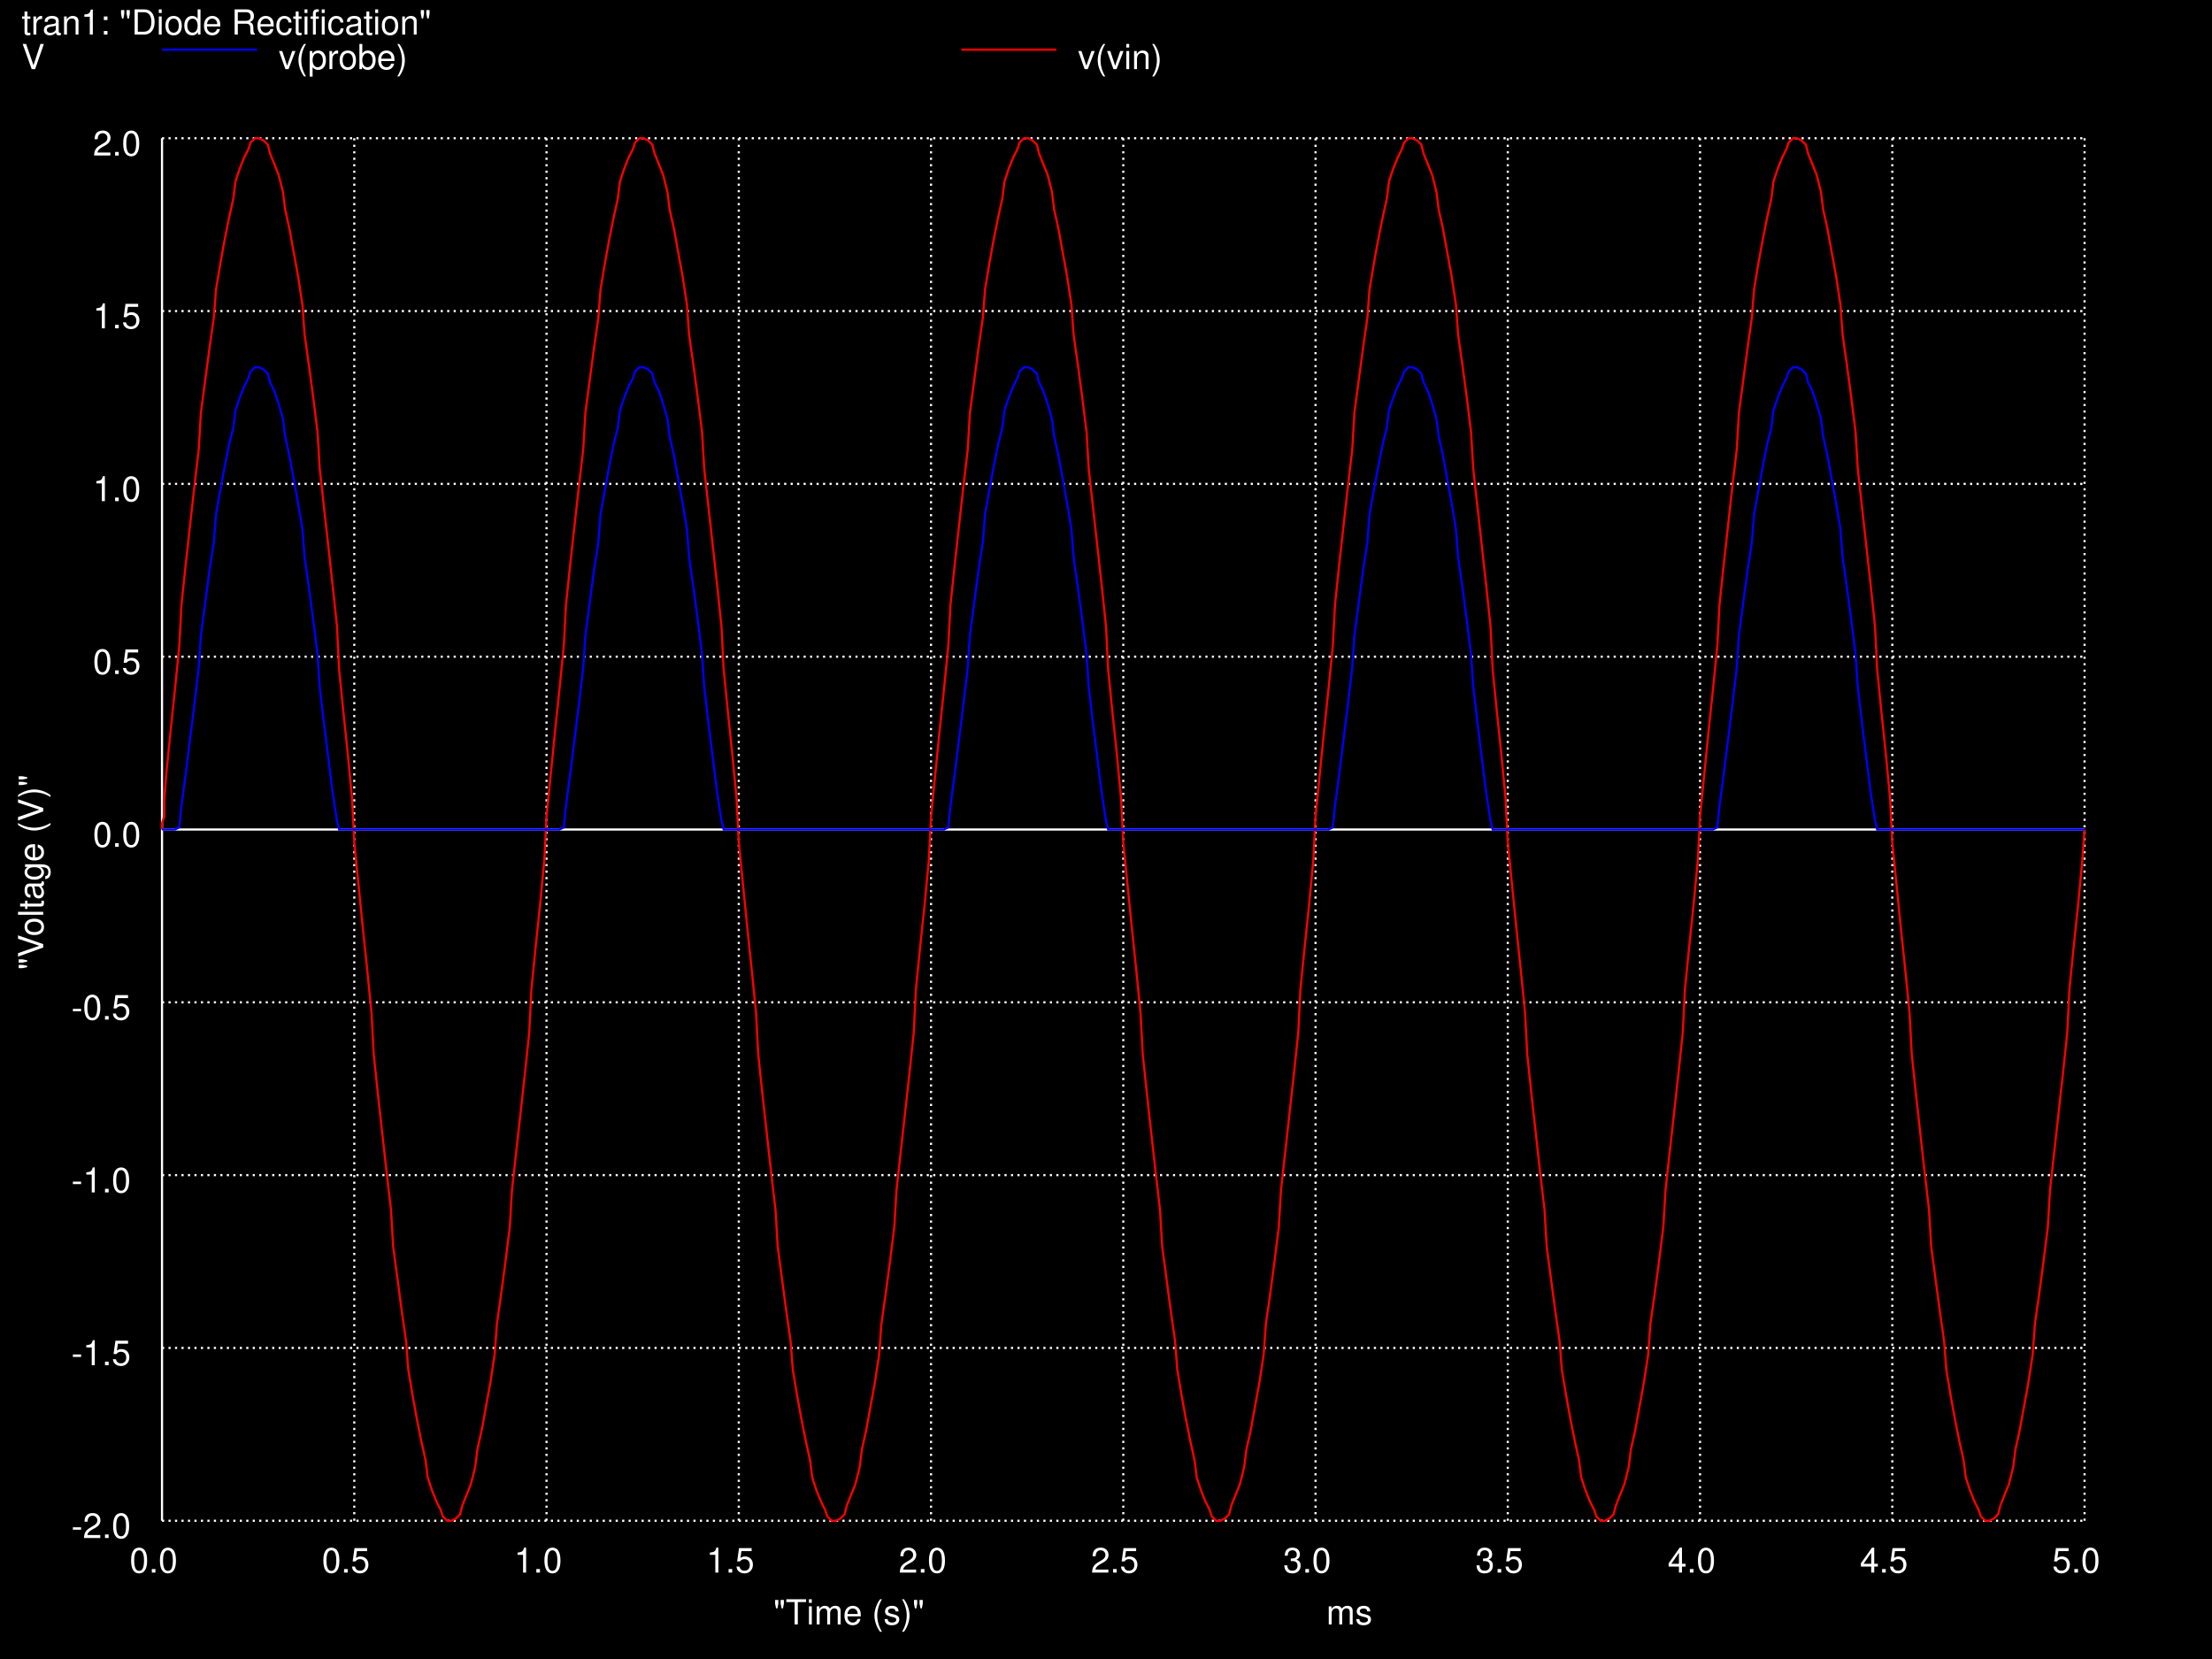
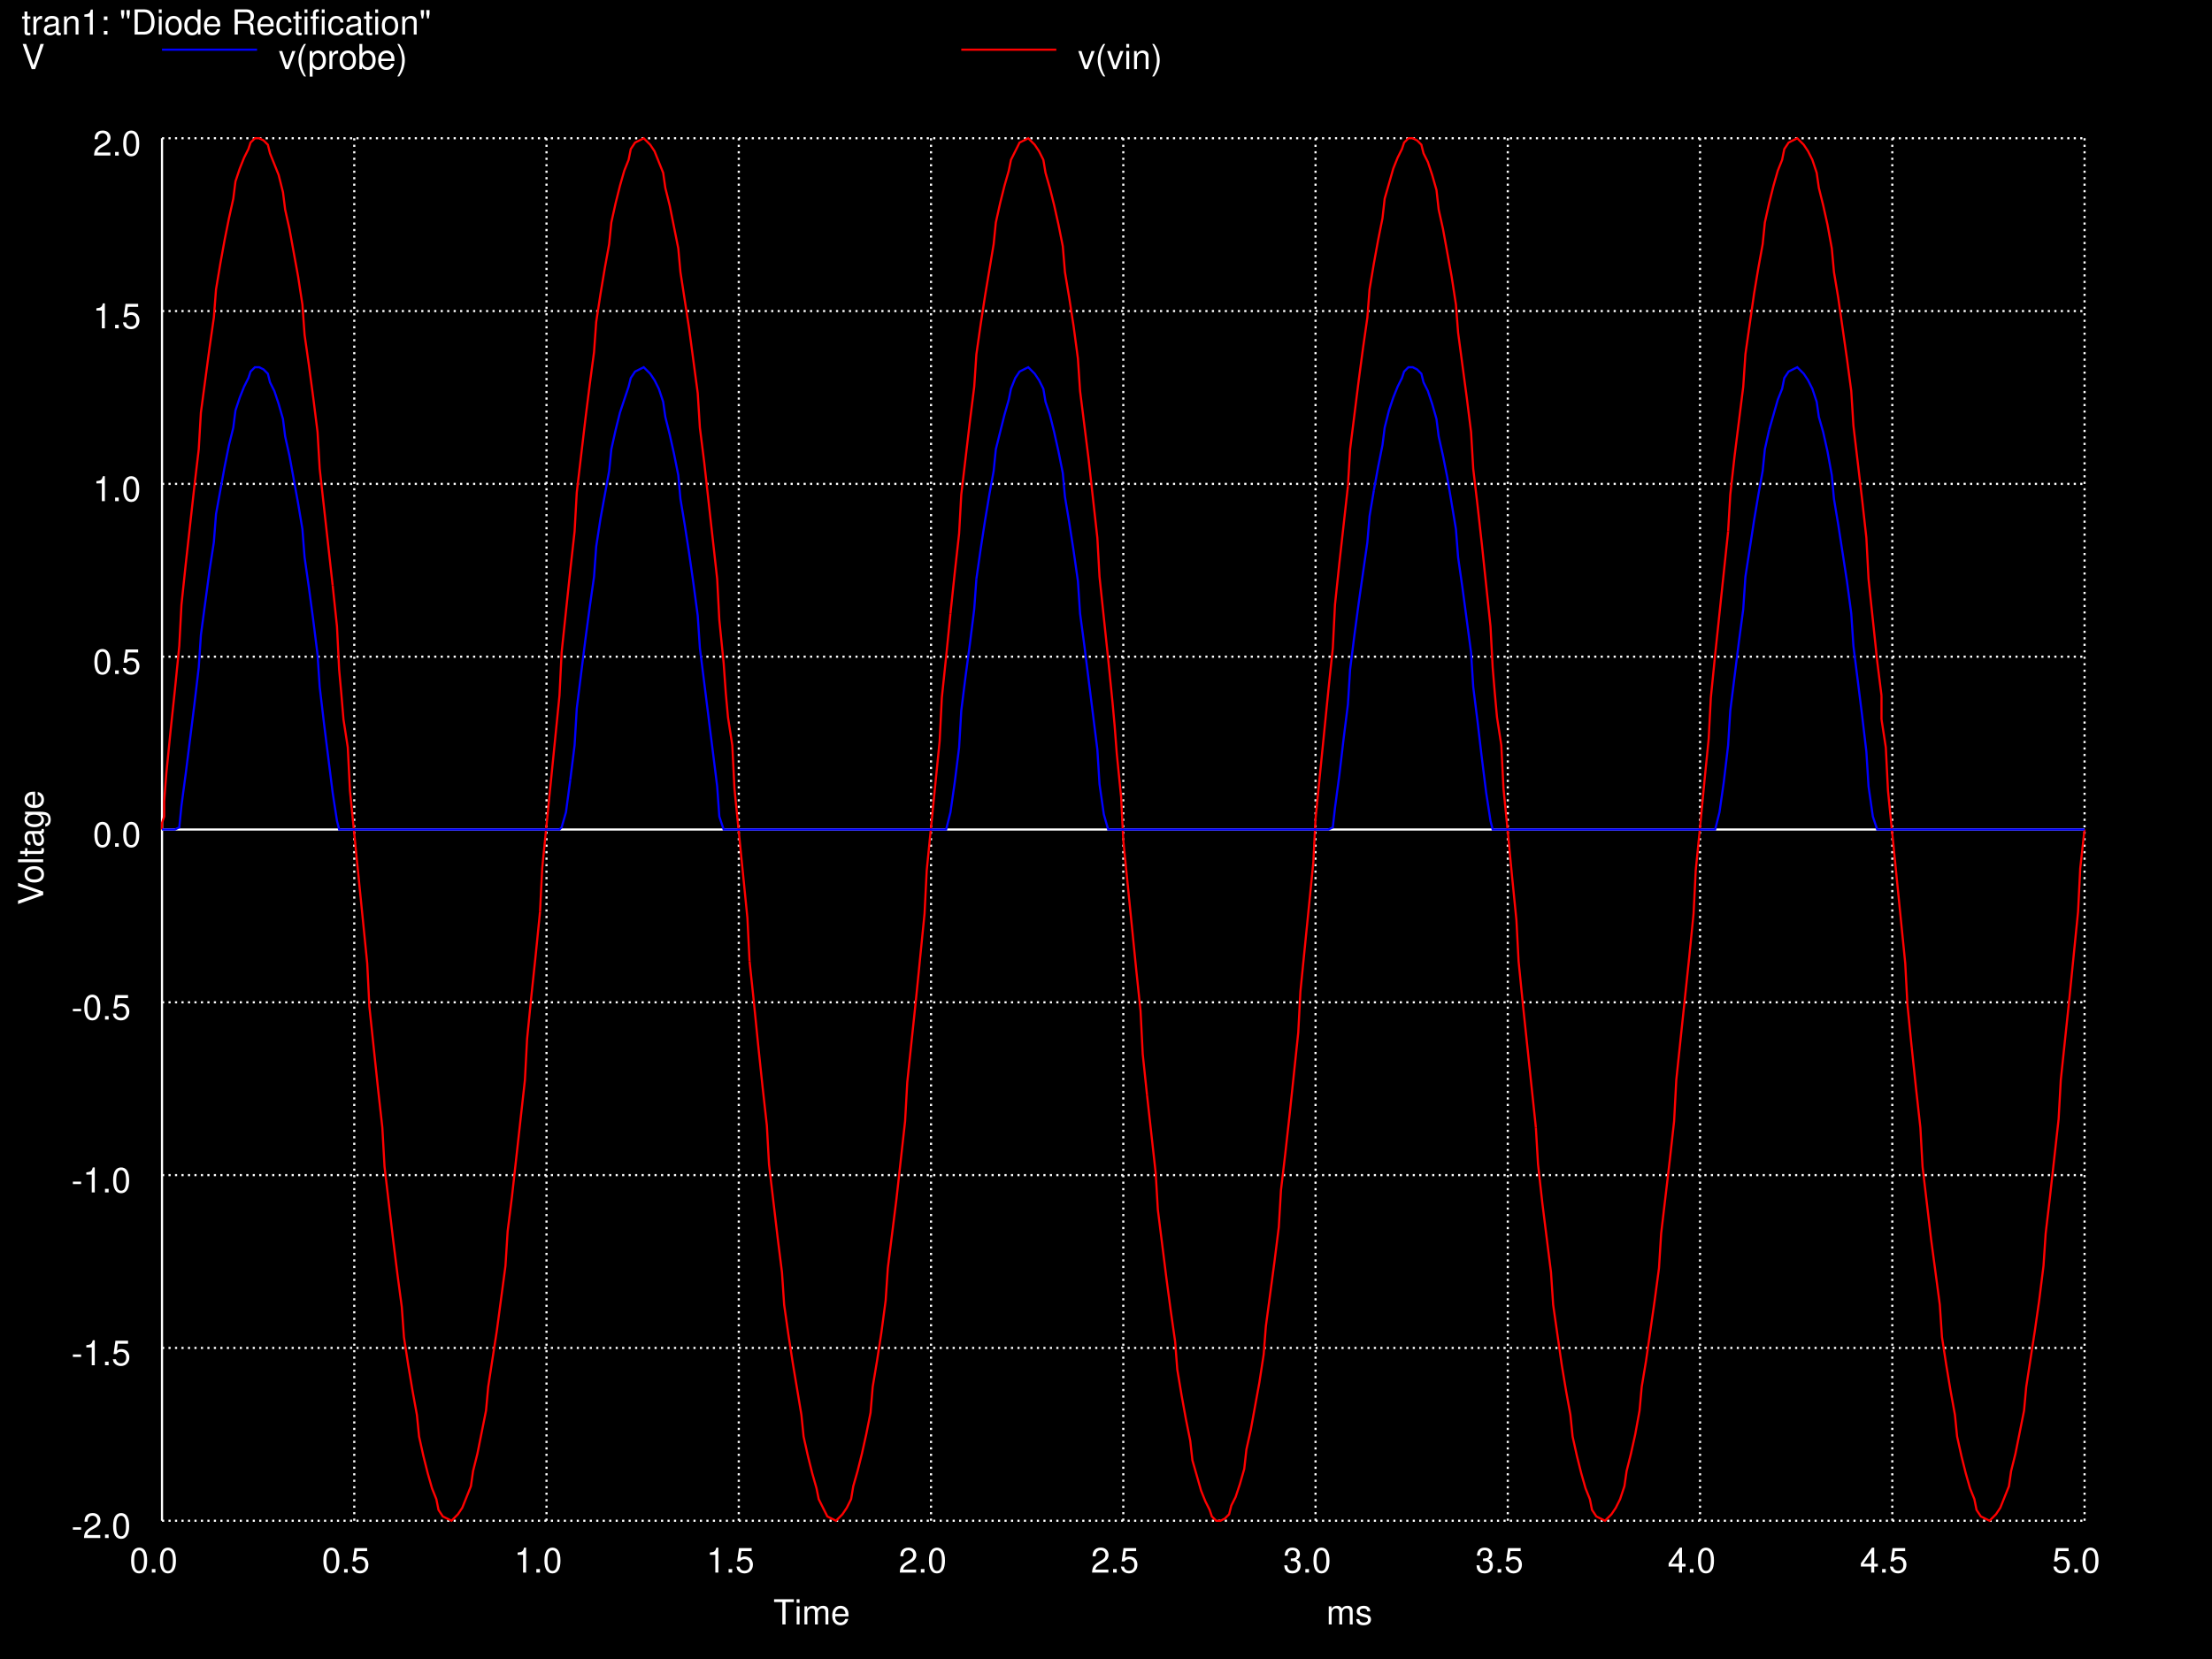
<svg xmlns="http://www.w3.org/2000/svg" version="1.1" width="100%" height="100%" viewBox="0 0 1024 768" style="fill: none; font-family: Helvetica;  font: Helvetica; ">
  <rect x="0" y="0" width="1024" height="768" fill="black" stroke="none" />
  <text stroke="none" fill="white" font-size="16" x="358" y="752">
- "Time (s)"
+ Time
</text>
-   <text transform="rotate(-90, 20, 449)" stroke="none" fill="white" font-size="16" x="20" y="449">
- "Voltage (V)"
+   <text transform="rotate(-90, 20, 419)" stroke="none" fill="white" font-size="16" x="20" y="419">
+ Voltage
</text>
  <text stroke="none" fill="white" font-size="16" x="10" y="16">
tran1: "Diode Rectification"
</text>
  <path stroke="white" d="M75 704l0 -640" />
  <text stroke="none" fill="white" font-size="16" x="60" y="728">
0.0
</text>
  <path stroke="white" stroke-dasharray="1,2" d="M164 704l0 -640" />
  <text stroke="none" fill="white" font-size="16" x="149" y="728">
0.5
</text>
  <path stroke="white" stroke-dasharray="1,2" d="M253 704l0 -640" />
  <text stroke="none" fill="white" font-size="16" x="238" y="728">
1.0
</text>
  <path stroke="white" stroke-dasharray="1,2" d="M342 704l0 -640" />
  <text stroke="none" fill="white" font-size="16" x="327" y="728">
1.5
</text>
  <path stroke="white" stroke-dasharray="1,2" d="M431 704l0 -640" />
  <text stroke="none" fill="white" font-size="16" x="416" y="728">
2.0
</text>
  <path stroke="white" stroke-dasharray="1,2" d="M520 704l0 -640" />
  <text stroke="none" fill="white" font-size="16" x="505" y="728">
2.5
</text>
  <path stroke="white" stroke-dasharray="1,2" d="M609 704l0 -640" />
  <text stroke="none" fill="white" font-size="16" x="594" y="728">
3.0
</text>
  <path stroke="white" stroke-dasharray="1,2" d="M698 704l0 -640" />
  <text stroke="none" fill="white" font-size="16" x="683" y="728">
3.5
</text>
  <path stroke="white" stroke-dasharray="1,2" d="M787 704l0 -640" />
  <text stroke="none" fill="white" font-size="16" x="772" y="728">
4.0
</text>
  <path stroke="white" stroke-dasharray="1,2" d="M876 704l0 -640" />
  <text stroke="none" fill="white" font-size="16" x="861" y="728">
4.5
</text>
  <path stroke="white" stroke-dasharray="1,2" d="M965 704l0 -640" />
  <text stroke="none" fill="white" font-size="16" x="950" y="728">
5.0
</text>
  <text stroke="none" fill="white" font-size="16" x="614" y="752">
ms
</text>
  <path stroke="white" stroke-dasharray="1,2" d="M75 704l890 0" />
  <text stroke="none" fill="white" font-size="16" x="33" y="712">
-2.0
</text>
  <path stroke="white" stroke-dasharray="1,2" d="M75 624l890 0" />
  <text stroke="none" fill="white" font-size="16" x="33" y="632">
-1.5
</text>
  <path stroke="white" stroke-dasharray="1,2" d="M75 544l890 0" />
  <text stroke="none" fill="white" font-size="16" x="33" y="552">
-1.0
</text>
  <path stroke="white" stroke-dasharray="1,2" d="M75 464l890 0" />
  <text stroke="none" fill="white" font-size="16" x="33" y="472">
-0.5
</text>
  <path stroke="white" d="M75 384l890 0" />
  <text stroke="none" fill="white" font-size="16" x="43" y="392">
0.0
</text>
  <path stroke="white" stroke-dasharray="1,2" d="M75 304l890 0" />
  <text stroke="none" fill="white" font-size="16" x="43" y="312">
0.5
</text>
  <path stroke="white" stroke-dasharray="1,2" d="M75 224l890 0" />
  <text stroke="none" fill="white" font-size="16" x="43" y="232">
1.0
</text>
  <path stroke="white" stroke-dasharray="1,2" d="M75 144l890 0" />
  <text stroke="none" fill="white" font-size="16" x="43" y="152">
1.5
</text>
  <path stroke="white" stroke-dasharray="1,2" d="M75 64l890 0" />
  <text stroke="none" fill="white" font-size="16" x="43" y="72">
2.0
</text>
  <text stroke="none" fill="white" font-size="16" x="10" y="32">
V
</text>
  <path stroke="red" d="M445 23l44 0" />
  <text stroke="none" fill="white" font-size="16" x="499" y="32">
v(vin)
</text>
  <path stroke="red" d="M75 384l0 -3 1 -3 0 -7 1 -13 2 -20 2 -19 2 -20 1 -19 2 -19 4 -36 2 -17 1 -17 4 -30 2 -14 1 -13 2 -12 2 -11 2 -10 2 -9 1 -8 2 -6 2 -5 2 -4 1 -3 2 -2 2 0 2 1 2 2 1 4 4 10 2 8 1 8 2 9 4 22 2 13 1 14 2 14 2 15 2 16 1 17 6 54" />
-   <path stroke="red" d="M154 271l2 19 1 20 2 20 2 19 2 21 1 20 4 40 2 19 2 20 1 19 2 19 4 36 2 17 1 17 4 30 2 14 1 13 2 12 2 11 2 10 2 9 1 8 2 6 2 5 2 4 1 3 2 2 2 0 2 -1 2 -2 1 -4 4 -10 2 -8 1 -8 2 -9 4 -22 2 -13 1 -14 2 -14 2 -15 2 -16 1 -17 6 -54" />
-   <path stroke="red" d="M243 497l2 -19 1 -20 2 -20 2 -19 2 -21 1 -20 4 -40 2 -19 2 -20 1 -19 2 -19 4 -36 2 -17 1 -17 4 -30 2 -14 1 -13 2 -12 2 -11 2 -10 2 -9 1 -8 2 -6 2 -5 2 -4 1 -3 2 -2 2 0 2 1 2 2 1 4 4 10 2 8 1 8 2 9 4 22 2 13 1 14 2 14 2 15" />
-   <path stroke="red" d="M323 184l2 16 1 17 6 54 2 19 1 20 2 20 2 19 2 21 1 20 4 40 2 19 2 20 1 19 2 19 4 36 2 17 1 17 4 30 2 14 1 13 2 12 2 11 2 10 2 9 1 8 2 6 2 5 2 4 1 3 2 2 2 0 2 -1 2 -2 1 -4 4 -10 2 -8 1 -8 2 -9 4 -22 2 -13 1 -14 2 -14 2 -15" />
-   <path stroke="red" d="M412 584l2 -16 1 -17 6 -54 2 -19 1 -20 2 -20 2 -19 2 -21 1 -20 4 -40 2 -19 2 -20 1 -19 2 -19 4 -36 2 -17 1 -17 4 -30 2 -14 1 -13 2 -12 2 -11 2 -10 2 -9 1 -8 2 -6 2 -5 2 -4 1 -3 2 -2 2 0 2 1 2 2 1 4 4 10 2 8 1 8 2 9 4 22" />
-   <path stroke="red" d="M494 128l2 13 1 14 2 14 2 15 2 16 1 17 6 54 2 19 1 20 2 20 2 19 2 21 1 20 4 40 2 19 2 20 1 19 2 19 4 36 2 17 1 17 4 30 2 14 1 13 2 12 2 11 2 10 2 9 1 8 2 6 2 5 2 4 1 3 2 2 2 0 2 -1 2 -2 1 -4 4 -10 2 -8 1 -8 2 -9 4 -22 2 -13" />
-   <path stroke="red" d="M585 627l1 -14 2 -14 2 -15 2 -16 1 -17 6 -54 2 -19 1 -20 2 -20 2 -19 2 -21 1 -20 4 -40 2 -19 2 -20 1 -19 2 -19 4 -36 2 -17 1 -17 4 -30 2 -14 1 -13 2 -12 2 -11 2 -10 2 -9 1 -8 2 -6 2 -5 2 -4 1 -3 2 -2 2 0 2 1 2 2 1 4 4 10" />
-   <path stroke="red" d="M663 81l2 8 1 8 2 9 4 22 2 13 1 14 2 14 2 15 2 16 1 17 6 54 2 19 1 20 2 20 2 19 2 21 1 20 4 40 2 19 2 20 1 19 2 19 4 36 2 17 1 17 4 30 2 14 1 13 2 12 2 11 2 10 2 9 1 8 2 6 2 5 2 4 1 3 2 2 2 0 2 -1 2 -2 1 -4 4 -10 2 -8 1 -8" />
-   <path stroke="red" d="M755 671l2 -9 4 -22 2 -13 1 -14 2 -14 2 -15 2 -16 1 -17 6 -54 2 -19 1 -20 2 -20 2 -19 2 -21 1 -20 4 -40 2 -19 2 -20 1 -19 2 -19 4 -36 2 -17 1 -17 4 -30 2 -14 1 -13 2 -12 2 -11 2 -10 2 -9 1 -8 2 -6 2 -5 2 -4 1 -3 2 -2 2 0" />
-   <path stroke="red" d="M832 64l2 1 2 2 1 4 4 10 2 8 1 8 2 9 4 22 2 13 1 14 2 14 2 15 2 16 1 17 6 54 2 19 1 20 2 20 2 19 2 21 1 20 4 40 2 19 2 20 1 19 2 19 4 36 2 17 1 17 4 30 2 14 1 13 2 12 2 11 2 10 2 9 1 8 2 6 2 5 2 4 1 3 2 2 2 0 2 -1 2 -2 1 -4" />
-   <path stroke="red" d="M926 697l4 -10 2 -8 1 -8 2 -9 4 -22 2 -13 1 -14 2 -14 2 -15 2 -16 1 -17 6 -54 2 -19 1 -20 2 -20 2 -19 2 -21 1 -14" />
+   <path stroke="red" d="M154 271l2 19 1 20 1 11 1 12 2 13 1 20 8 80 1 20 4 38 2 18 1 18 4 34 2 16 2 15 1 14 2 13 2 12 2 11 1 10 2 9 2 8 2 7 2 5 1 5 2 3 4 2 3 -3 2 -3 4 -10 1 -7 2 -8 4 -20 1 -11 4 -26 4 -30 1 -16 2 -16 6 -54 1 -19 2 -20 2 -19 2 -20" />
+   <path stroke="red" d="M250 422l1 -20 8 -80 1 -20 4 -38 2 -18 1 -18 4 -34 2 -16 2 -15 1 -14 2 -13 2 -12 2 -11 1 -10 2 -9 2 -8 2 -7 2 -5 1 -5 2 -3 4 -2 3 3 2 3 4 10 1 7 2 8 4 20 1 11 4 26 4 30 1 16 2 16 6 54 1 19 2 20 1 14 1 11 2 13 1 20 6 60 1 20" />
+   <path stroke="red" d="M347 445l2 19 2 20 2 19 2 18 1 18 4 34 2 16 1 15 2 14 2 13 4 24 1 10 2 9 2 8 2 7 1 5 4 8 4 2 3 -3 2 -3 2 -4 1 -6 2 -7 2 -8 2 -9 2 -10 1 -12 2 -12 2 -13 2 -15 1 -15 4 -32 4 -36 1 -18 4 -38 4 -40 1 -20 6 -60 1 -20 2 -19 2 -20" />
+   <path stroke="red" d="M440 284l2 -19 2 -18 1 -18 4 -34 2 -16 1 -15 2 -14 2 -13 4 -24 1 -10 2 -9 2 -8 2 -7 1 -5 4 -8 4 -2 3 3 2 3 2 4 1 6 2 7 2 8 2 9 2 10 1 12 2 12 2 13 2 15 1 15 4 32 4 36 1 18 4 38 2 20 1 11 1 13 2 20 1 20 6 60 2 19 1 20 2 19" />
+   <path stroke="red" d="M531 507l4 36 1 17 4 32 2 15 2 14 1 13 2 12 2 11 2 10 1 9 4 14 2 5 2 4 1 3 2 2 2 0 2 -1 2 -2 1 -4 2 -4 2 -6 2 -7 1 -9 2 -9 4 -22 2 -13 1 -13 4 -30 2 -16 1 -17 2 -17 2 -18 4 -38 1 -19 6 -60 1 -20 6 -60 2 -19 1 -20 2 -19 4 -36" />
+   <path stroke="red" d="M624 225l1 -17 4 -32 2 -15 2 -14 1 -13 2 -12 2 -11 2 -10 1 -9 4 -14 2 -5 2 -4 1 -3 2 -2 2 0 2 1 2 2 1 4 2 4 2 6 2 7 1 9 2 9 4 22 2 13 1 13 4 30 2 16 1 17 2 17 2 18 4 38 1 19 1 12 1 11 2 13 1 20 2 20 2 21 2 20 1 19 2 20 6 57" />
+   <path stroke="red" d="M711 522l1 17 2 18 4 32 1 15 4 28 2 12 2 11 1 10 2 9 2 8 2 7 2 5 1 5 2 3 4 2 3 -3 2 -3 2 -4 2 -6 1 -7 2 -8 2 -9 2 -11 1 -11 2 -12 4 -28 2 -15 1 -16 4 -34 2 -18 1 -19 6 -57 2 -20 1 -20 2 -20 2 -21 2 -20 1 -19 2 -20 6 -57" />
+   <path stroke="red" d="M800 246l1 -17 2 -18 4 -32 1 -15 4 -28 2 -12 2 -11 1 -10 2 -9 2 -8 2 -7 2 -5 1 -5 2 -3 4 -2 3 3 2 3 2 4 2 6 1 7 2 8 2 9 2 11 1 11 2 12 4 28 2 15 1 16 4 34 2 18 1 19 4 38 2 16M871 333l0 -11M871 333l2 13 1 20 8 80 1 19 2 20" />
+   <path stroke="red" d="M885 485l2 19 2 18 1 18 4 34 4 30 1 15 2 13 2 12 2 11 1 10 2 9 2 8 2 7 2 5 1 5 2 3 4 2 3 -3 2 -3 4 -10 1 -7 2 -8 4 -20 1 -11 4 -26 2 -14 2 -16 1 -15 2 -17 4 -36 1 -18 4 -38 4 -40 1 -20 2 -18" />
  <path stroke="blue" d="M75 23l44 0" />
  <text stroke="none" fill="white" font-size="16" x="129" y="32">
v(probe)
</text>
-   <path stroke="blue" d="M75 384l6 0 2 -1 1 -10 2 -15 4 -32 2 -17 1 -15 4 -30 2 -13 1 -13 4 -22 2 -10 2 -8 1 -8 2 -6 2 -5 2 -4 1 -3 2 -2 2 0 2 1 2 2 1 4 2 4 2 6 2 7 1 8 2 9 4 22 2 12 1 13 2 14 2 15 2 16 1 15 2 17 4 32 2 13 1 4 102 0 2 -1 1 -10" />
-   <path stroke="blue" d="M262 373l2 -15 4 -32 2 -17 1 -15 4 -30 2 -13 1 -13 4 -22 2 -10 2 -8 1 -8 2 -6 2 -5 2 -4 1 -3 2 -2 2 0 2 1 2 2 1 4 2 4 2 6 2 7 1 8 2 9 4 22 2 12 1 13 2 14 2 15 2 16 1 15 2 17 4 32 2 13 1 4 102 0 2 -1 1 -10 2 -15 4 -32 2 -17" />
-   <path stroke="blue" d="M448 309l1 -15 4 -30 2 -13 1 -13 4 -22 2 -10 2 -8 1 -8 2 -6 2 -5 2 -4 1 -3 2 -2 2 0 2 1 2 2 1 4 2 4 2 6 2 7 1 8 2 9 4 22 2 12 1 13 2 14 2 15 2 16 1 15 2 17 4 32 2 13 1 4 102 0 2 -1 1 -10 2 -15 4 -32 2 -17 1 -15 4 -30 2 -13" />
-   <path stroke="blue" d="M633 251l1 -13 4 -22 2 -10 2 -8 1 -8 2 -6 2 -5 2 -4 1 -3 2 -2 2 0 2 1 2 2 1 4 2 4 2 6 2 7 1 8 2 9 4 22 2 12 1 13 2 14 2 15 2 16 1 15 2 17 4 32 2 13 1 4 102 0 2 -1 1 -10 2 -15 4 -32 2 -17 1 -15 4 -30 2 -13 1 -13 4 -22 2 -10" />
-   <path stroke="blue" d="M818 206l2 -8 1 -8 2 -6 2 -5 2 -4 1 -3 2 -2 2 0 2 1 2 2 1 4 2 4 2 6 2 7 1 8 2 9 4 22 2 12 1 13 2 14 2 15 2 16 1 15 2 17 4 32 2 13 1 4 96 0" />
+   <path stroke="blue" d="M75 384l6 0 2 -1 1 -10 2 -15 4 -32 2 -17 1 -15 4 -30 2 -13 1 -13 4 -22 2 -10 2 -8 1 -8 2 -6 2 -5 2 -4 1 -3 2 -2 2 0 2 1 2 2 1 4 2 4 2 6 2 7 1 8 2 9 4 22 2 12 1 13 2 14 2 15 2 16 1 15 2 17 4 32 2 13 1 4 102 0 1 -1 2 -7 2 -15" />
+   <path stroke="blue" d="M264 361l2 -16 1 -17 4 -32 2 -15 2 -14 1 -14 2 -13 4 -22 1 -10 2 -9 2 -8 4 -12 1 -4 2 -3 4 -2 3 3 2 3 2 4 2 6 1 7 2 8 2 9 2 10 1 11 2 12 2 13 2 14 2 15 1 15 8 64 1 14 2 6 103 0 2 -8 2 -14 2 -16 1 -17 2 -16 2 -15 2 -16 1 -14" />
+   <path stroke="blue" d="M452 268l2 -14 2 -13 2 -12 2 -11 1 -10 4 -16 2 -7 1 -5 2 -5 2 -3 4 -2 3 3 2 3 2 4 1 6 2 6 2 8 2 9 2 10 1 11 2 12 2 13 2 14 1 15 2 15 6 48 1 16 2 14 2 7 102 0 2 -1 1 -9 2 -15 2 -17 2 -16 1 -16 2 -16 2 -15 4 -28 1 -12 2 -12" />
+   <path stroke="blue" d="M636 227l2 -11 2 -10 1 -8 2 -8 2 -6 2 -5 2 -4 1 -3 2 -2 2 0 2 1 2 2 1 4 2 4 2 6 2 7 1 8 2 9 2 10 4 24 1 13 2 14 4 30 1 16 2 16 2 17 2 16 2 13 1 4 103 0 2 -8 2 -14 2 -17 1 -16 4 -32 2 -15 1 -15 4 -26 2 -12 2 -11 1 -10 2 -9" />
+   <path stroke="blue" d="M819 199l4 -14 2 -5 1 -5 2 -3 4 -2 3 3 2 3 2 4 2 6 1 7 2 7 2 9 2 11 1 11 2 12 4 26 2 15 1 15 4 32 2 17 1 16 2 14 2 6 96 0" />
</svg>
